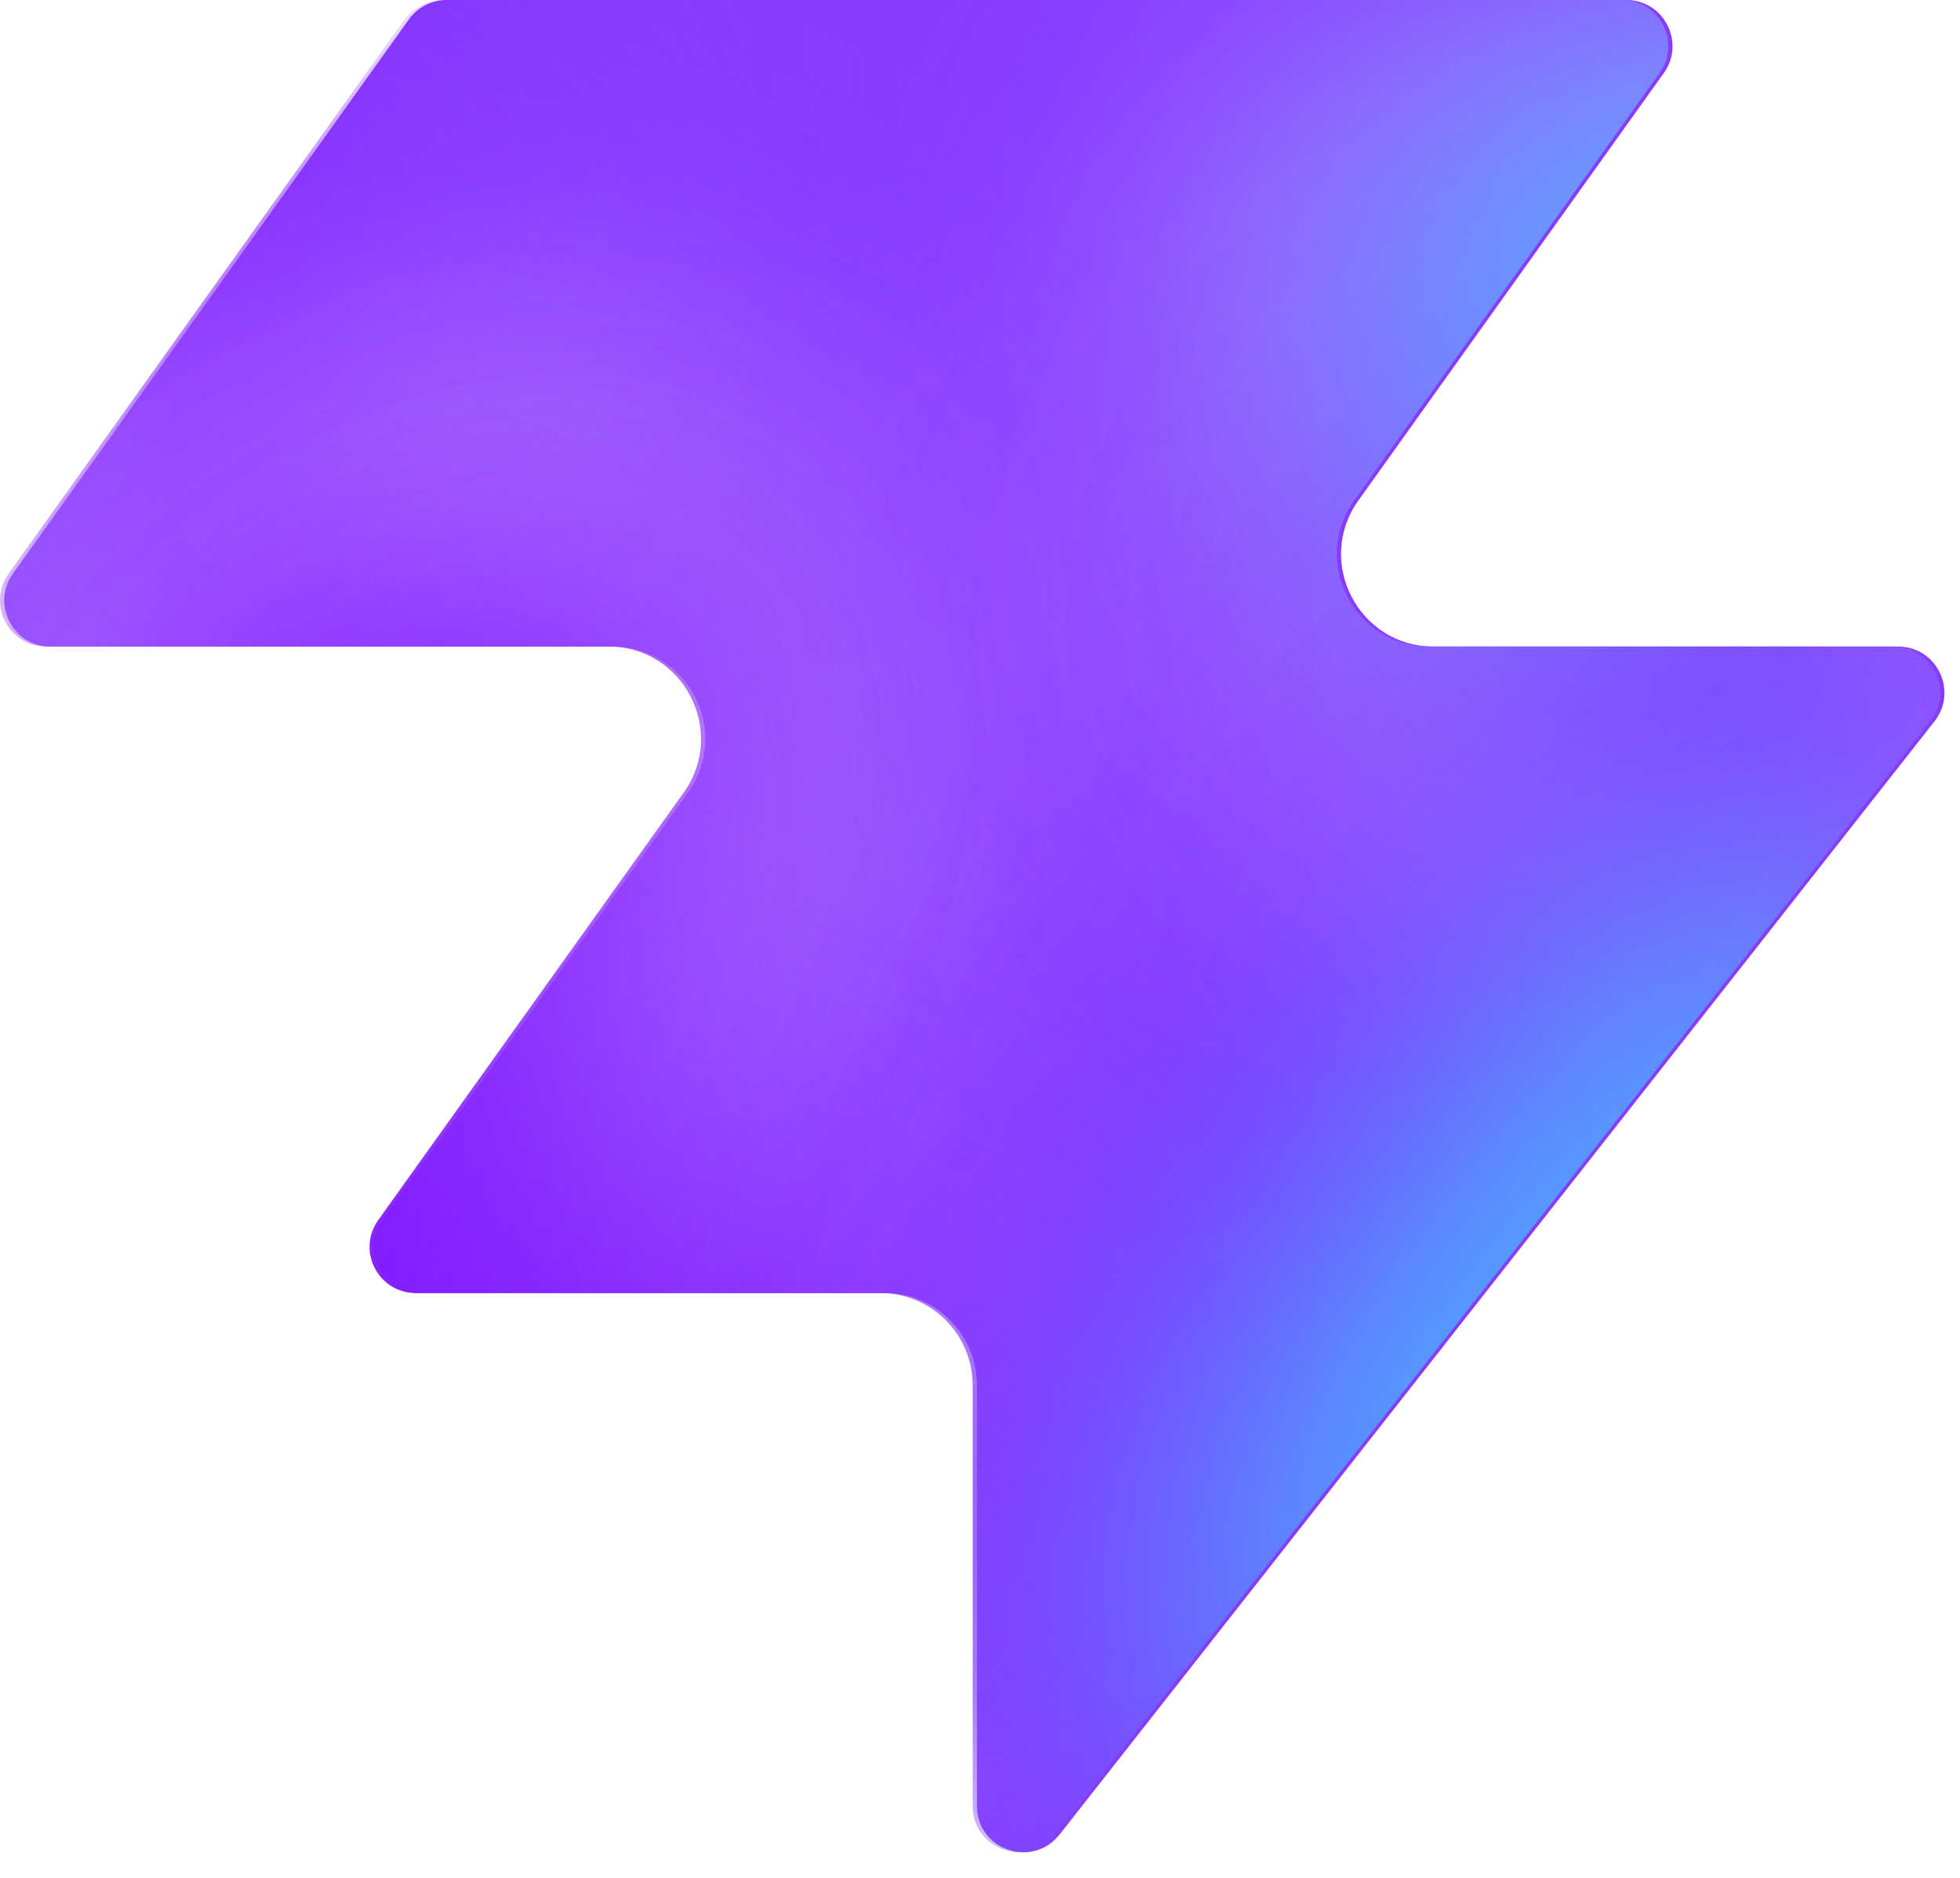
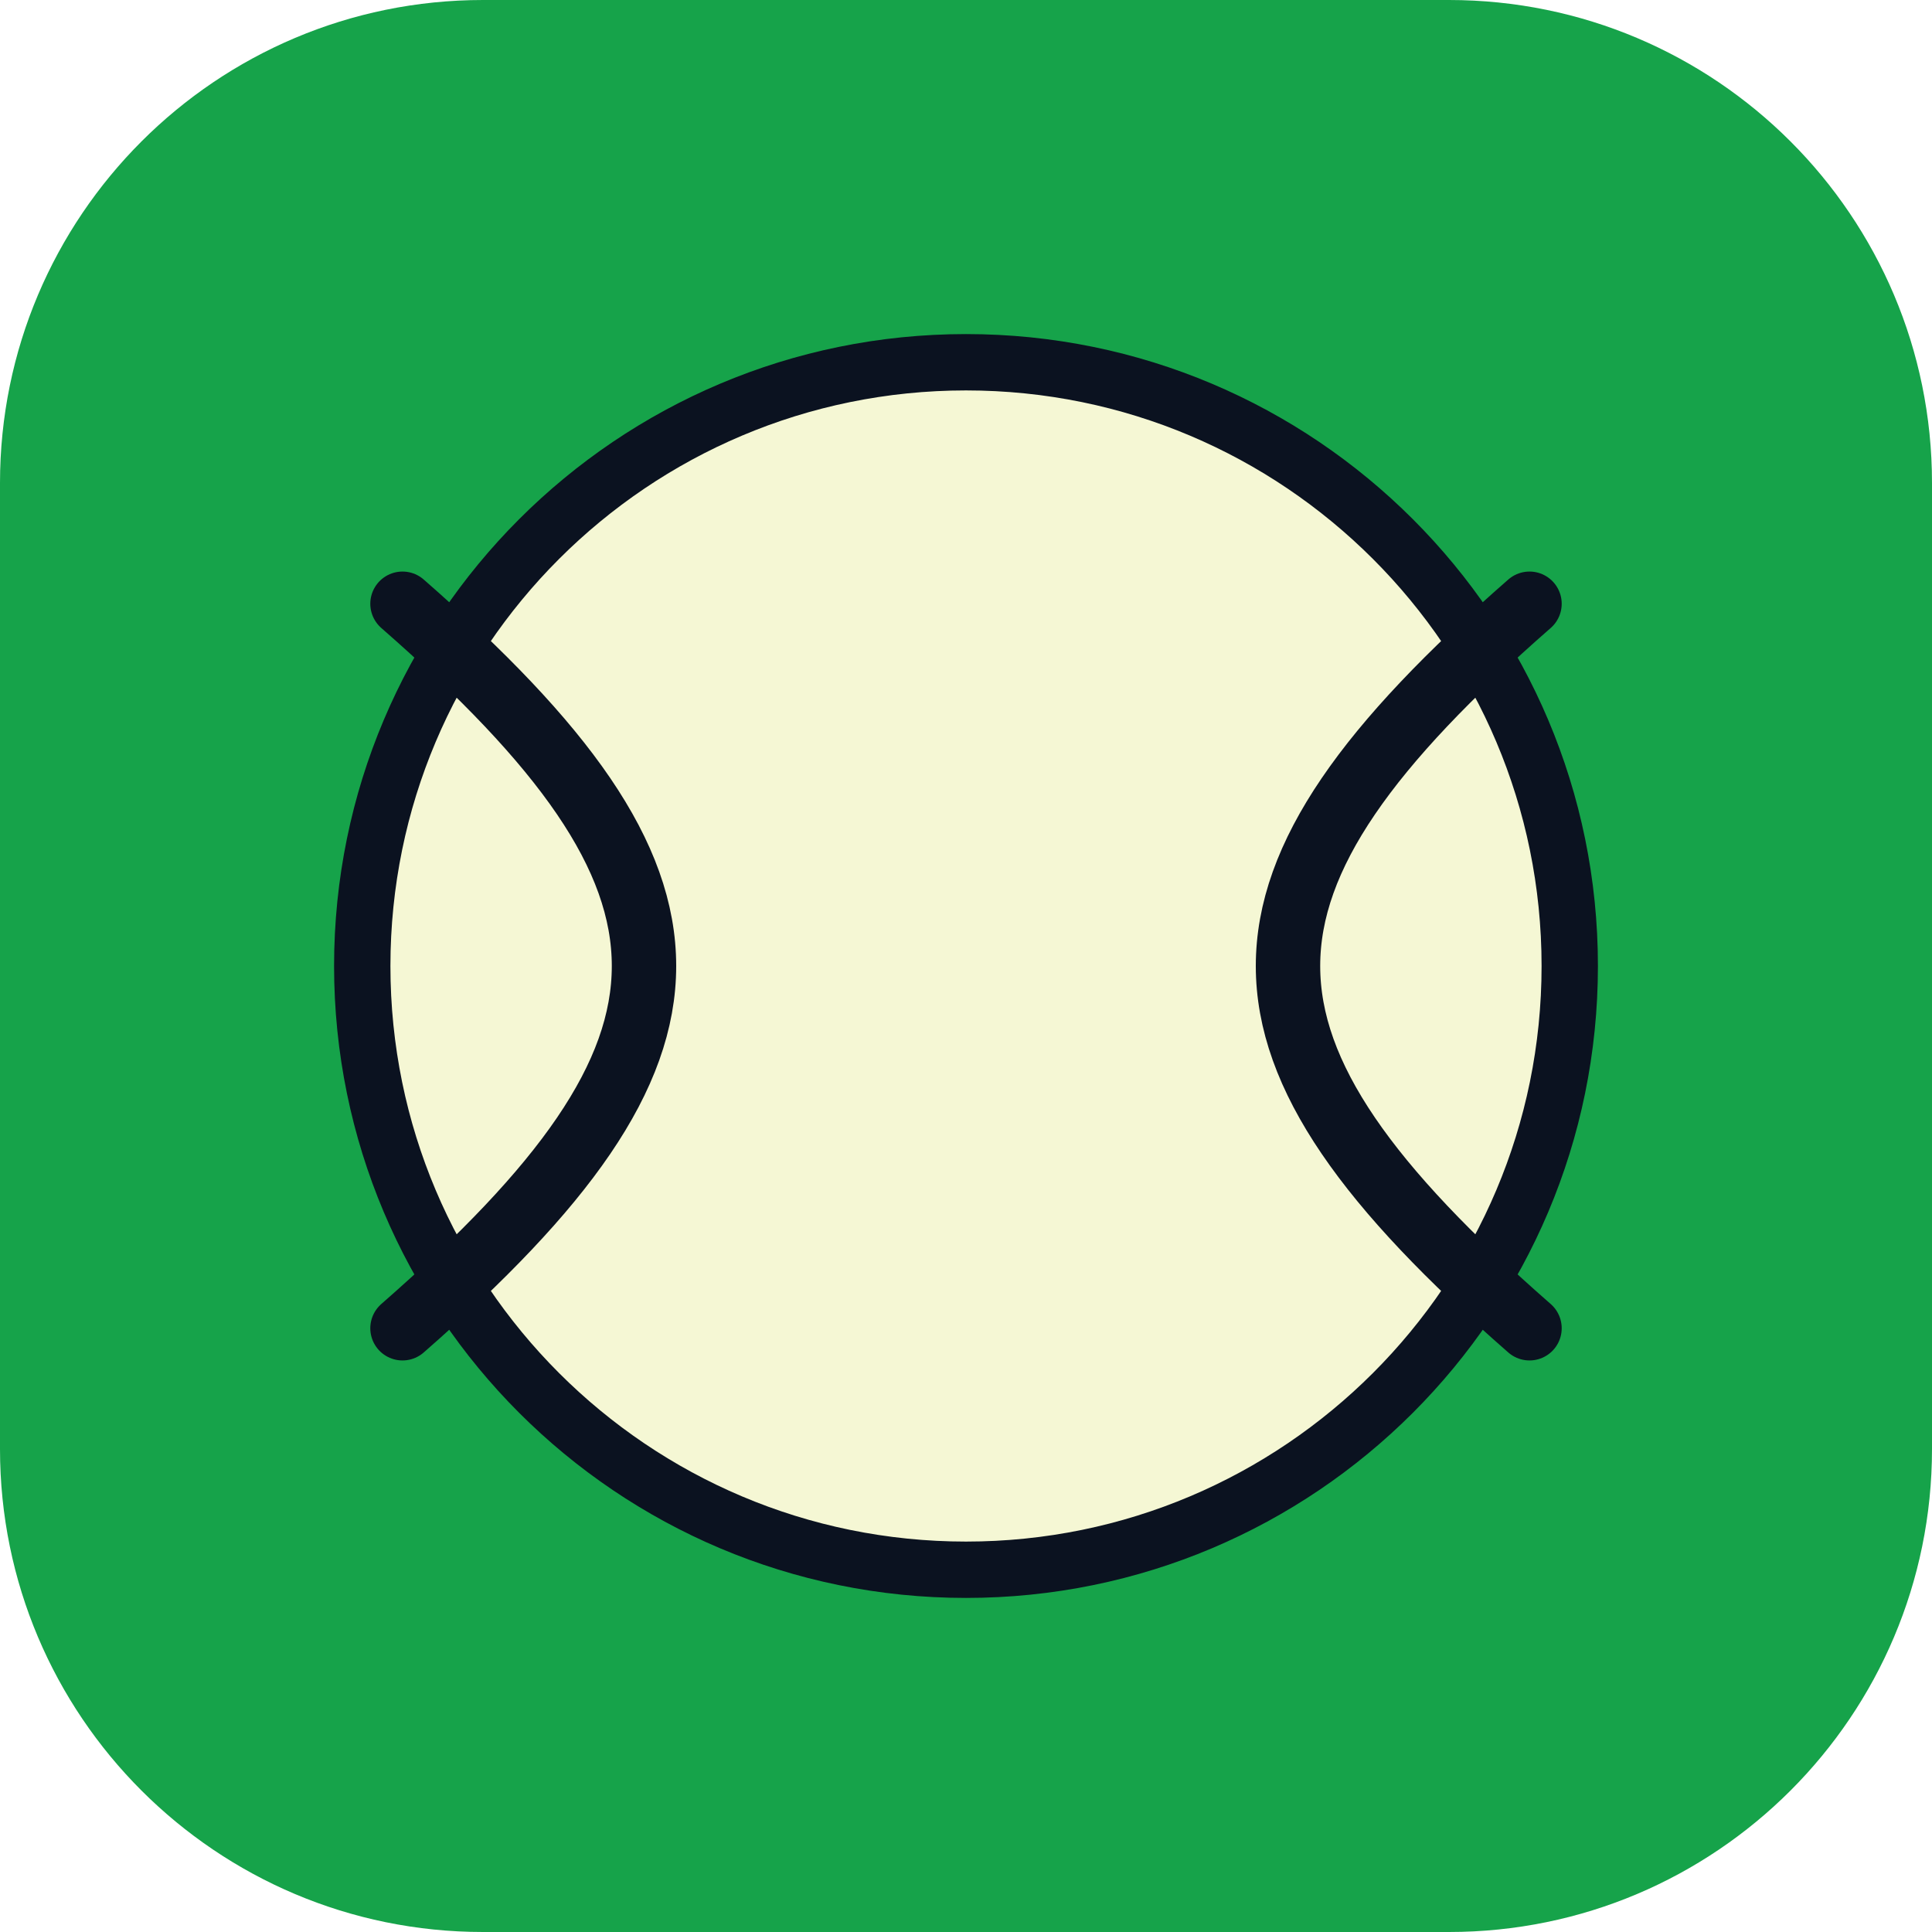
- <svg xmlns="http://www.w3.org/2000/svg" width="48" height="46" fill="none" viewBox="0 0 48 46">
-   <path fill="#863bff" d="M25.946 44.938c-.664.845-2.021.375-2.021-.698V33.937a2.26 2.26 0 0 0-2.262-2.262H10.287c-.92 0-1.456-1.04-.92-1.788l7.48-10.471c1.07-1.497 0-3.578-1.842-3.578H1.237c-.92 0-1.456-1.04-.92-1.788L10.013.474c.214-.297.556-.474.92-.474h28.894c.92 0 1.456 1.04.92 1.788l-7.48 10.471c-1.07 1.498 0 3.579 1.842 3.579h11.377c.943 0 1.473 1.088.89 1.83L25.947 44.94z" style="fill:#863bff;fill:color(display-p3 .525 .23 1);fill-opacity:1" />
-   <mask id="a" width="48" height="46" x="0" y="0" maskUnits="userSpaceOnUse" style="mask-type:alpha">
-     <path fill="#000" d="M25.842 44.938c-.664.844-2.021.375-2.021-.698V33.937a2.26 2.26 0 0 0-2.262-2.262H10.183c-.92 0-1.456-1.04-.92-1.788l7.48-10.471c1.07-1.498 0-3.579-1.842-3.579H1.133c-.92 0-1.456-1.04-.92-1.787L9.91.473c.214-.297.556-.474.92-.474h28.894c.92 0 1.456 1.04.92 1.788l-7.48 10.471c-1.07 1.498 0 3.578 1.842 3.578h11.377c.943 0 1.473 1.088.89 1.832L25.843 44.94z" style="fill:#000;fill-opacity:1" />
-   </mask>
-   <g mask="url(#a)">
-     <g filter="url(#b)">
-       <ellipse cx="5.508" cy="14.704" fill="#ede6ff" rx="5.508" ry="14.704" style="fill:#ede6ff;fill:color(display-p3 .927 .903 1);fill-opacity:1" transform="matrix(.00324 1 1 -.00324 -4.47 31.516)" />
-     </g>
-     <g filter="url(#c)">
-       <ellipse cx="10.399" cy="29.851" fill="#ede6ff" rx="10.399" ry="29.851" style="fill:#ede6ff;fill:color(display-p3 .927 .903 1);fill-opacity:1" transform="matrix(.00324 1 1 -.00324 -39.328 7.883)" />
-     </g>
-     <g filter="url(#d)">
-       <ellipse cx="5.508" cy="30.487" fill="#7e14ff" rx="5.508" ry="30.487" style="fill:#7e14ff;fill:color(display-p3 .492 .077 1);fill-opacity:1" transform="rotate(89.814 -25.913 -14.639)scale(1 -1)" />
-     </g>
-     <g filter="url(#e)">
-       <ellipse cx="5.508" cy="30.599" fill="#7e14ff" rx="5.508" ry="30.599" style="fill:#7e14ff;fill:color(display-p3 .492 .077 1);fill-opacity:1" transform="rotate(89.814 -32.644 -3.334)scale(1 -1)" />
-     </g>
-     <g filter="url(#f)">
-       <ellipse cx="5.508" cy="30.599" fill="#7e14ff" rx="5.508" ry="30.599" style="fill:#7e14ff;fill:color(display-p3 .492 .077 1);fill-opacity:1" transform="matrix(.00324 1 1 -.00324 -34.34 30.47)" />
-     </g>
-     <g filter="url(#g)">
-       <ellipse cx="14.072" cy="22.078" fill="#ede6ff" rx="14.072" ry="22.078" style="fill:#ede6ff;fill:color(display-p3 .927 .903 1);fill-opacity:1" transform="rotate(93.35 24.506 48.493)scale(-1 1)" />
-     </g>
-     <g filter="url(#h)">
-       <ellipse cx="3.47" cy="21.501" fill="#7e14ff" rx="3.47" ry="21.501" style="fill:#7e14ff;fill:color(display-p3 .492 .077 1);fill-opacity:1" transform="rotate(89.009 28.708 47.59)scale(-1 1)" />
-     </g>
-     <g filter="url(#i)">
-       <ellipse cx="3.47" cy="21.501" fill="#7e14ff" rx="3.47" ry="21.501" style="fill:#7e14ff;fill:color(display-p3 .492 .077 1);fill-opacity:1" transform="rotate(89.009 28.708 47.59)scale(-1 1)" />
-     </g>
-     <g filter="url(#j)">
-       <ellipse cx=".387" cy="8.972" fill="#7e14ff" rx="4.407" ry="29.108" style="fill:#7e14ff;fill:color(display-p3 .492 .077 1);fill-opacity:1" transform="rotate(39.51 .387 8.972)" />
-     </g>
-     <g filter="url(#k)">
-       <ellipse cx="47.523" cy="-6.092" fill="#7e14ff" rx="4.407" ry="29.108" style="fill:#7e14ff;fill:color(display-p3 .492 .077 1);fill-opacity:1" transform="rotate(37.892 47.523 -6.092)" />
-     </g>
-     <g filter="url(#l)">
-       <ellipse cx="41.412" cy="6.333" fill="#47bfff" rx="5.971" ry="9.665" style="fill:#47bfff;fill:color(display-p3 .28 .748 1);fill-opacity:1" transform="rotate(37.892 41.412 6.333)" />
-     </g>
-     <g filter="url(#m)">
-       <ellipse cx="-1.879" cy="38.332" fill="#7e14ff" rx="4.407" ry="29.108" style="fill:#7e14ff;fill:color(display-p3 .492 .077 1);fill-opacity:1" transform="rotate(37.892 -1.88 38.332)" />
-     </g>
-     <g filter="url(#n)">
-       <ellipse cx="-1.879" cy="38.332" fill="#7e14ff" rx="4.407" ry="29.108" style="fill:#7e14ff;fill:color(display-p3 .492 .077 1);fill-opacity:1" transform="rotate(37.892 -1.88 38.332)" />
-     </g>
-     <g filter="url(#o)">
-       <ellipse cx="35.651" cy="29.907" fill="#7e14ff" rx="4.407" ry="29.108" style="fill:#7e14ff;fill:color(display-p3 .492 .077 1);fill-opacity:1" transform="rotate(37.892 35.651 29.907)" />
-     </g>
-     <g filter="url(#p)">
-       <ellipse cx="38.418" cy="32.4" fill="#47bfff" rx="5.971" ry="15.297" style="fill:#47bfff;fill:color(display-p3 .28 .748 1);fill-opacity:1" transform="rotate(37.892 38.418 32.4)" />
-     </g>
-   </g>
-   <defs>
-     <filter id="b" width="60.045" height="41.654" x="-19.77" y="16.149" color-interpolation-filters="sRGB" filterUnits="userSpaceOnUse">
-       <feFlood flood-opacity="0" result="BackgroundImageFix" />
-       <feBlend in="SourceGraphic" in2="BackgroundImageFix" result="shape" />
-       <feGaussianBlur result="effect1_foregroundBlur_2002_17158" stdDeviation="7.659" />
-     </filter>
-     <filter id="c" width="90.34" height="51.437" x="-54.613" y="-7.533" color-interpolation-filters="sRGB" filterUnits="userSpaceOnUse">
-       <feFlood flood-opacity="0" result="BackgroundImageFix" />
-       <feBlend in="SourceGraphic" in2="BackgroundImageFix" result="shape" />
-       <feGaussianBlur result="effect1_foregroundBlur_2002_17158" stdDeviation="7.659" />
-     </filter>
-     <filter id="d" width="79.355" height="29.4" x="-49.64" y="2.03" color-interpolation-filters="sRGB" filterUnits="userSpaceOnUse">
-       <feFlood flood-opacity="0" result="BackgroundImageFix" />
-       <feBlend in="SourceGraphic" in2="BackgroundImageFix" result="shape" />
-       <feGaussianBlur result="effect1_foregroundBlur_2002_17158" stdDeviation="4.596" />
-     </filter>
-     <filter id="e" width="79.579" height="29.4" x="-45.045" y="20.029" color-interpolation-filters="sRGB" filterUnits="userSpaceOnUse">
-       <feFlood flood-opacity="0" result="BackgroundImageFix" />
-       <feBlend in="SourceGraphic" in2="BackgroundImageFix" result="shape" />
-       <feGaussianBlur result="effect1_foregroundBlur_2002_17158" stdDeviation="4.596" />
-     </filter>
-     <filter id="f" width="79.579" height="29.4" x="-43.513" y="21.178" color-interpolation-filters="sRGB" filterUnits="userSpaceOnUse">
-       <feFlood flood-opacity="0" result="BackgroundImageFix" />
-       <feBlend in="SourceGraphic" in2="BackgroundImageFix" result="shape" />
-       <feGaussianBlur result="effect1_foregroundBlur_2002_17158" stdDeviation="4.596" />
-     </filter>
-     <filter id="g" width="74.749" height="58.852" x="15.756" y="-17.901" color-interpolation-filters="sRGB" filterUnits="userSpaceOnUse">
-       <feFlood flood-opacity="0" result="BackgroundImageFix" />
-       <feBlend in="SourceGraphic" in2="BackgroundImageFix" result="shape" />
-       <feGaussianBlur result="effect1_foregroundBlur_2002_17158" stdDeviation="7.659" />
-     </filter>
-     <filter id="h" width="61.377" height="25.362" x="23.548" y="2.284" color-interpolation-filters="sRGB" filterUnits="userSpaceOnUse">
-       <feFlood flood-opacity="0" result="BackgroundImageFix" />
-       <feBlend in="SourceGraphic" in2="BackgroundImageFix" result="shape" />
-       <feGaussianBlur result="effect1_foregroundBlur_2002_17158" stdDeviation="4.596" />
-     </filter>
-     <filter id="i" width="61.377" height="25.362" x="23.548" y="2.284" color-interpolation-filters="sRGB" filterUnits="userSpaceOnUse">
-       <feFlood flood-opacity="0" result="BackgroundImageFix" />
-       <feBlend in="SourceGraphic" in2="BackgroundImageFix" result="shape" />
-       <feGaussianBlur result="effect1_foregroundBlur_2002_17158" stdDeviation="4.596" />
-     </filter>
-     <filter id="j" width="56.045" height="63.649" x="-27.636" y="-22.853" color-interpolation-filters="sRGB" filterUnits="userSpaceOnUse">
-       <feFlood flood-opacity="0" result="BackgroundImageFix" />
-       <feBlend in="SourceGraphic" in2="BackgroundImageFix" result="shape" />
-       <feGaussianBlur result="effect1_foregroundBlur_2002_17158" stdDeviation="4.596" />
-     </filter>
-     <filter id="k" width="54.814" height="64.646" x="20.116" y="-38.415" color-interpolation-filters="sRGB" filterUnits="userSpaceOnUse">
-       <feFlood flood-opacity="0" result="BackgroundImageFix" />
-       <feBlend in="SourceGraphic" in2="BackgroundImageFix" result="shape" />
-       <feGaussianBlur result="effect1_foregroundBlur_2002_17158" stdDeviation="4.596" />
-     </filter>
-     <filter id="l" width="33.541" height="35.313" x="24.641" y="-11.323" color-interpolation-filters="sRGB" filterUnits="userSpaceOnUse">
-       <feFlood flood-opacity="0" result="BackgroundImageFix" />
-       <feBlend in="SourceGraphic" in2="BackgroundImageFix" result="shape" />
-       <feGaussianBlur result="effect1_foregroundBlur_2002_17158" stdDeviation="4.596" />
-     </filter>
-     <filter id="m" width="54.814" height="64.646" x="-29.286" y="6.009" color-interpolation-filters="sRGB" filterUnits="userSpaceOnUse">
-       <feFlood flood-opacity="0" result="BackgroundImageFix" />
-       <feBlend in="SourceGraphic" in2="BackgroundImageFix" result="shape" />
-       <feGaussianBlur result="effect1_foregroundBlur_2002_17158" stdDeviation="4.596" />
-     </filter>
-     <filter id="n" width="54.814" height="64.646" x="-29.286" y="6.009" color-interpolation-filters="sRGB" filterUnits="userSpaceOnUse">
-       <feFlood flood-opacity="0" result="BackgroundImageFix" />
-       <feBlend in="SourceGraphic" in2="BackgroundImageFix" result="shape" />
-       <feGaussianBlur result="effect1_foregroundBlur_2002_17158" stdDeviation="4.596" />
-     </filter>
-     <filter id="o" width="54.814" height="64.646" x="8.244" y="-2.416" color-interpolation-filters="sRGB" filterUnits="userSpaceOnUse">
-       <feFlood flood-opacity="0" result="BackgroundImageFix" />
-       <feBlend in="SourceGraphic" in2="BackgroundImageFix" result="shape" />
-       <feGaussianBlur result="effect1_foregroundBlur_2002_17158" stdDeviation="4.596" />
-     </filter>
-     <filter id="p" width="39.409" height="43.623" x="18.713" y="10.588" color-interpolation-filters="sRGB" filterUnits="userSpaceOnUse">
-       <feFlood flood-opacity="0" result="BackgroundImageFix" />
-       <feBlend in="SourceGraphic" in2="BackgroundImageFix" result="shape" />
-       <feGaussianBlur result="effect1_foregroundBlur_2002_17158" stdDeviation="4.596" />
-     </filter>
-   </defs>
+ <svg xmlns="http://www.w3.org/2000/svg" viewBox="0 0 48 48" width="48" height="48">
+   <rect width="48" height="48" rx="12" fill="#16a34a" />
+   <circle cx="24" cy="24" r="15" fill="#f5f7d4" stroke="#0b1220" stroke-width="1.4" />
+   <path d="M10 15 C 18 22, 18 26, 10 33" stroke="#0b1220" stroke-width="1.6" fill="none" stroke-linecap="round" />
+   <path d="M38 15 C 30 22, 30 26, 38 33" stroke="#0b1220" stroke-width="1.6" fill="none" stroke-linecap="round" />
</svg>
